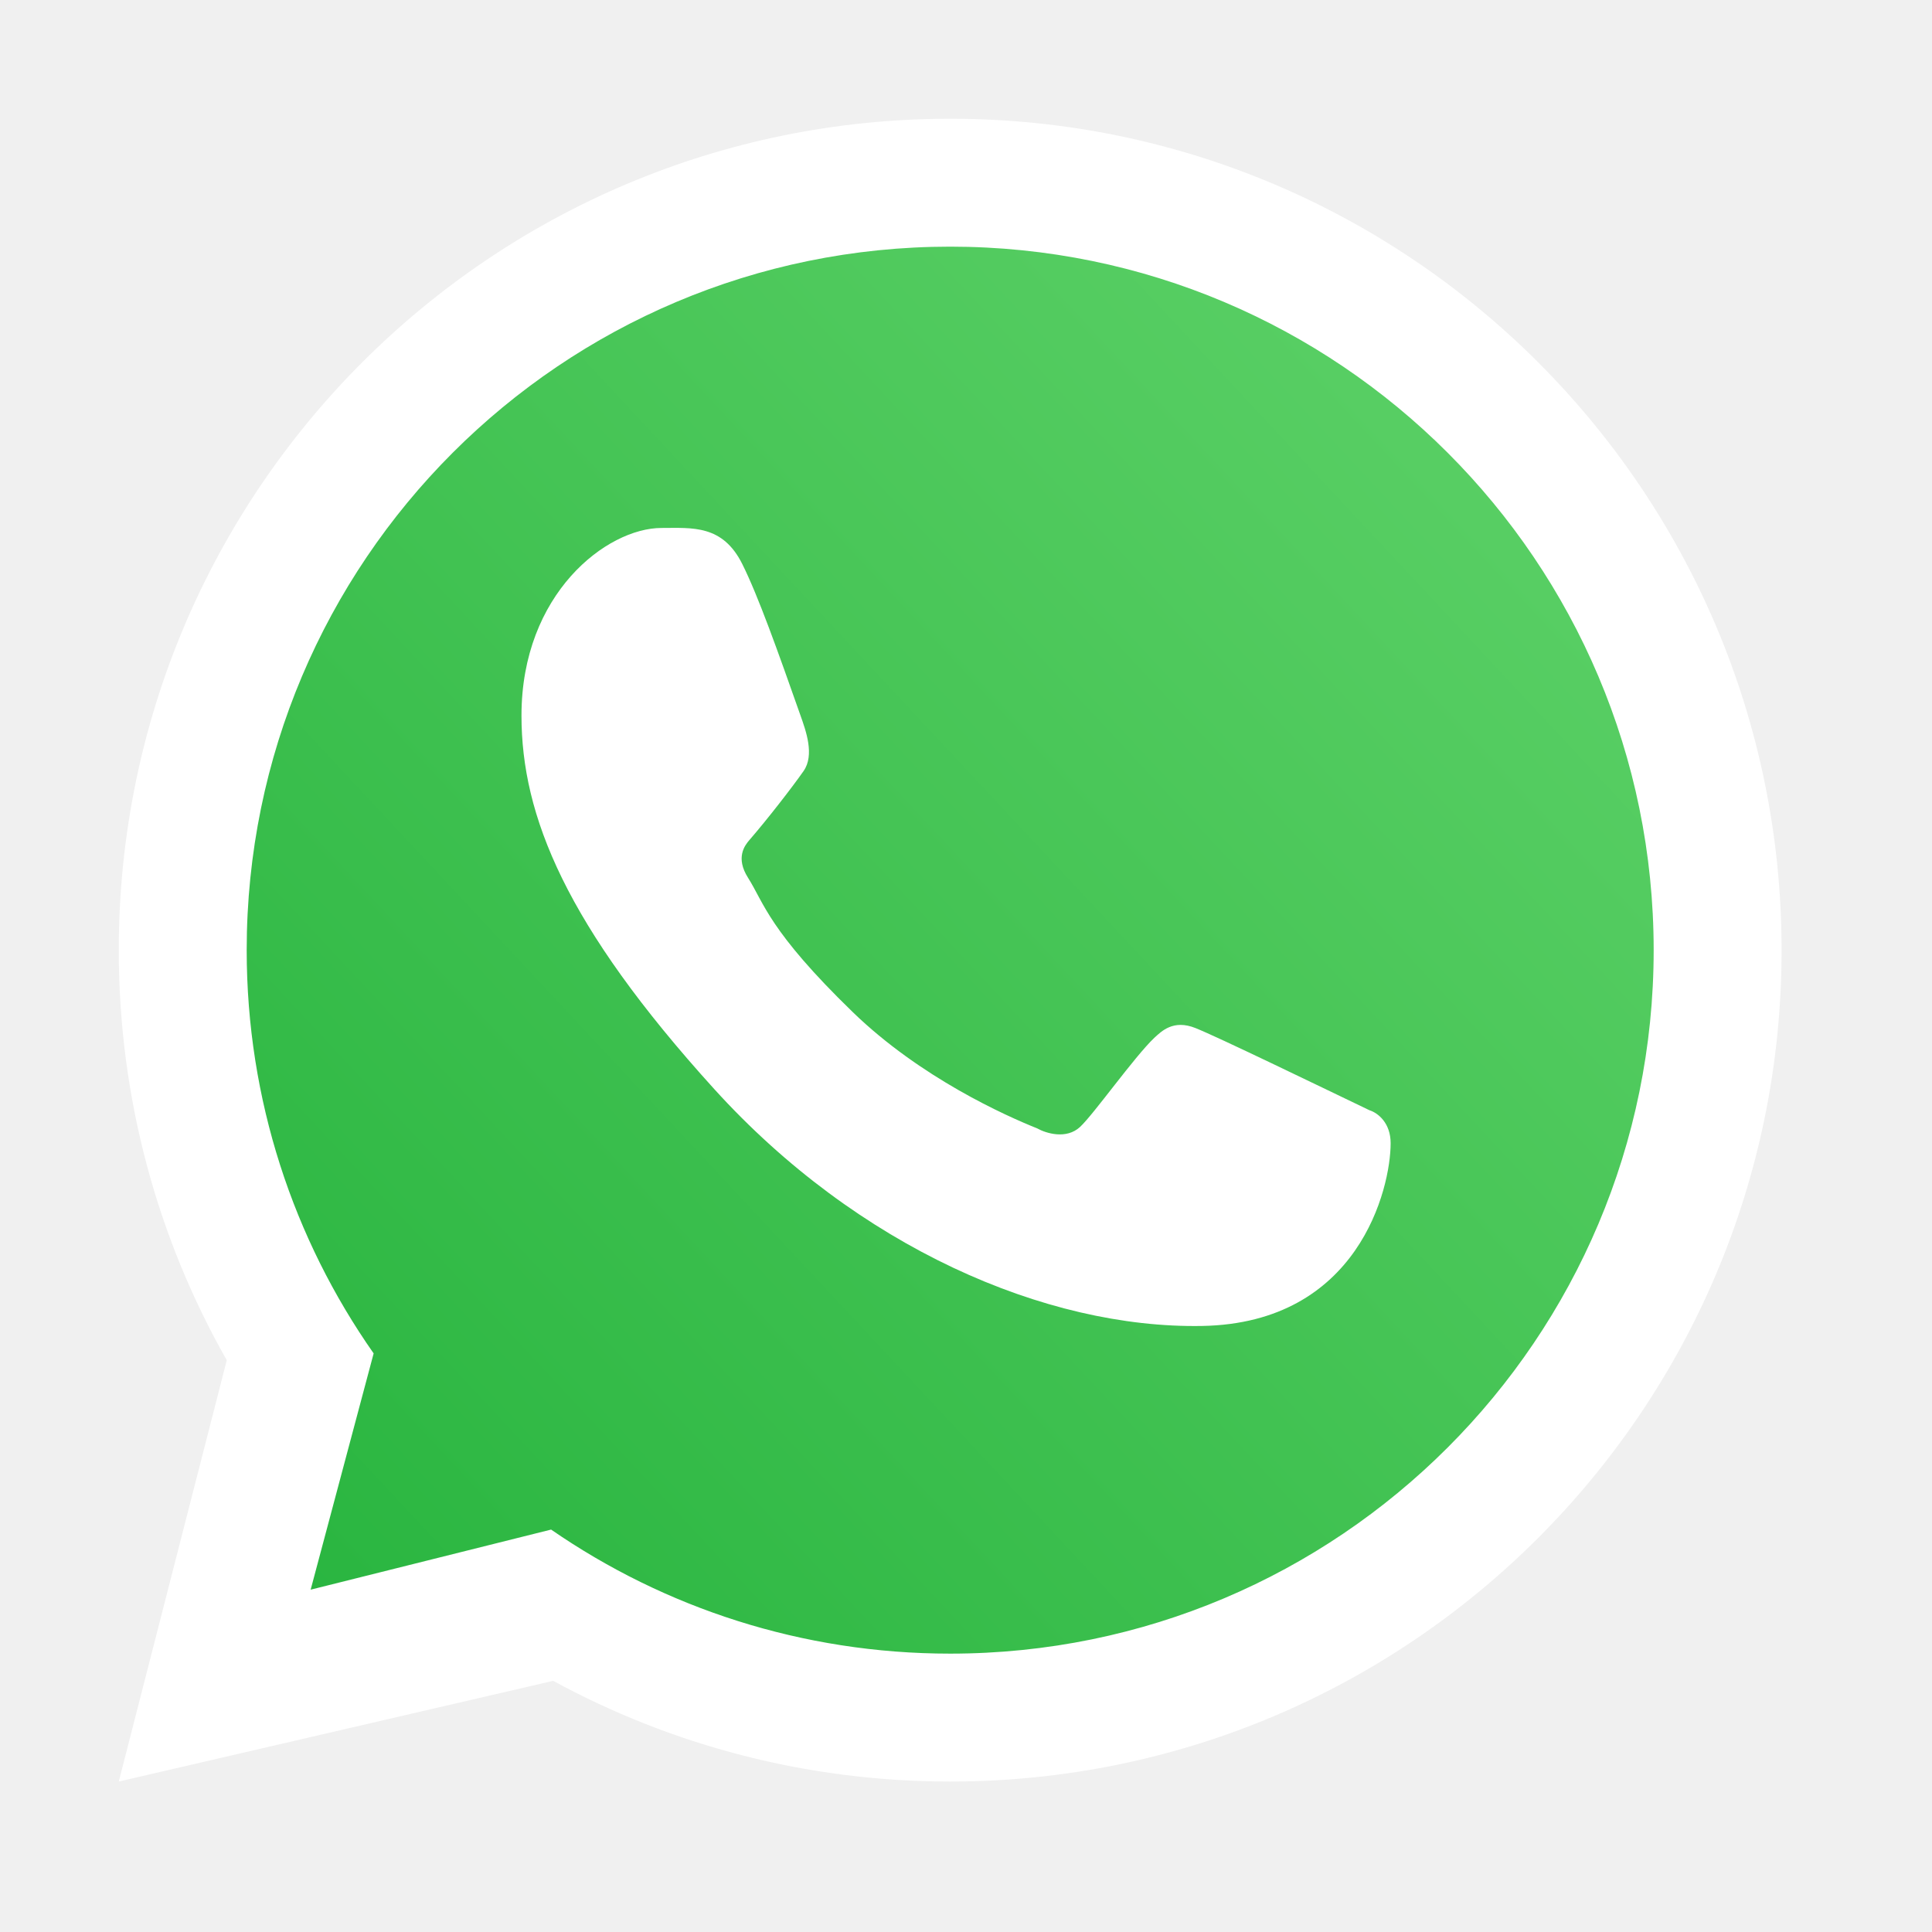
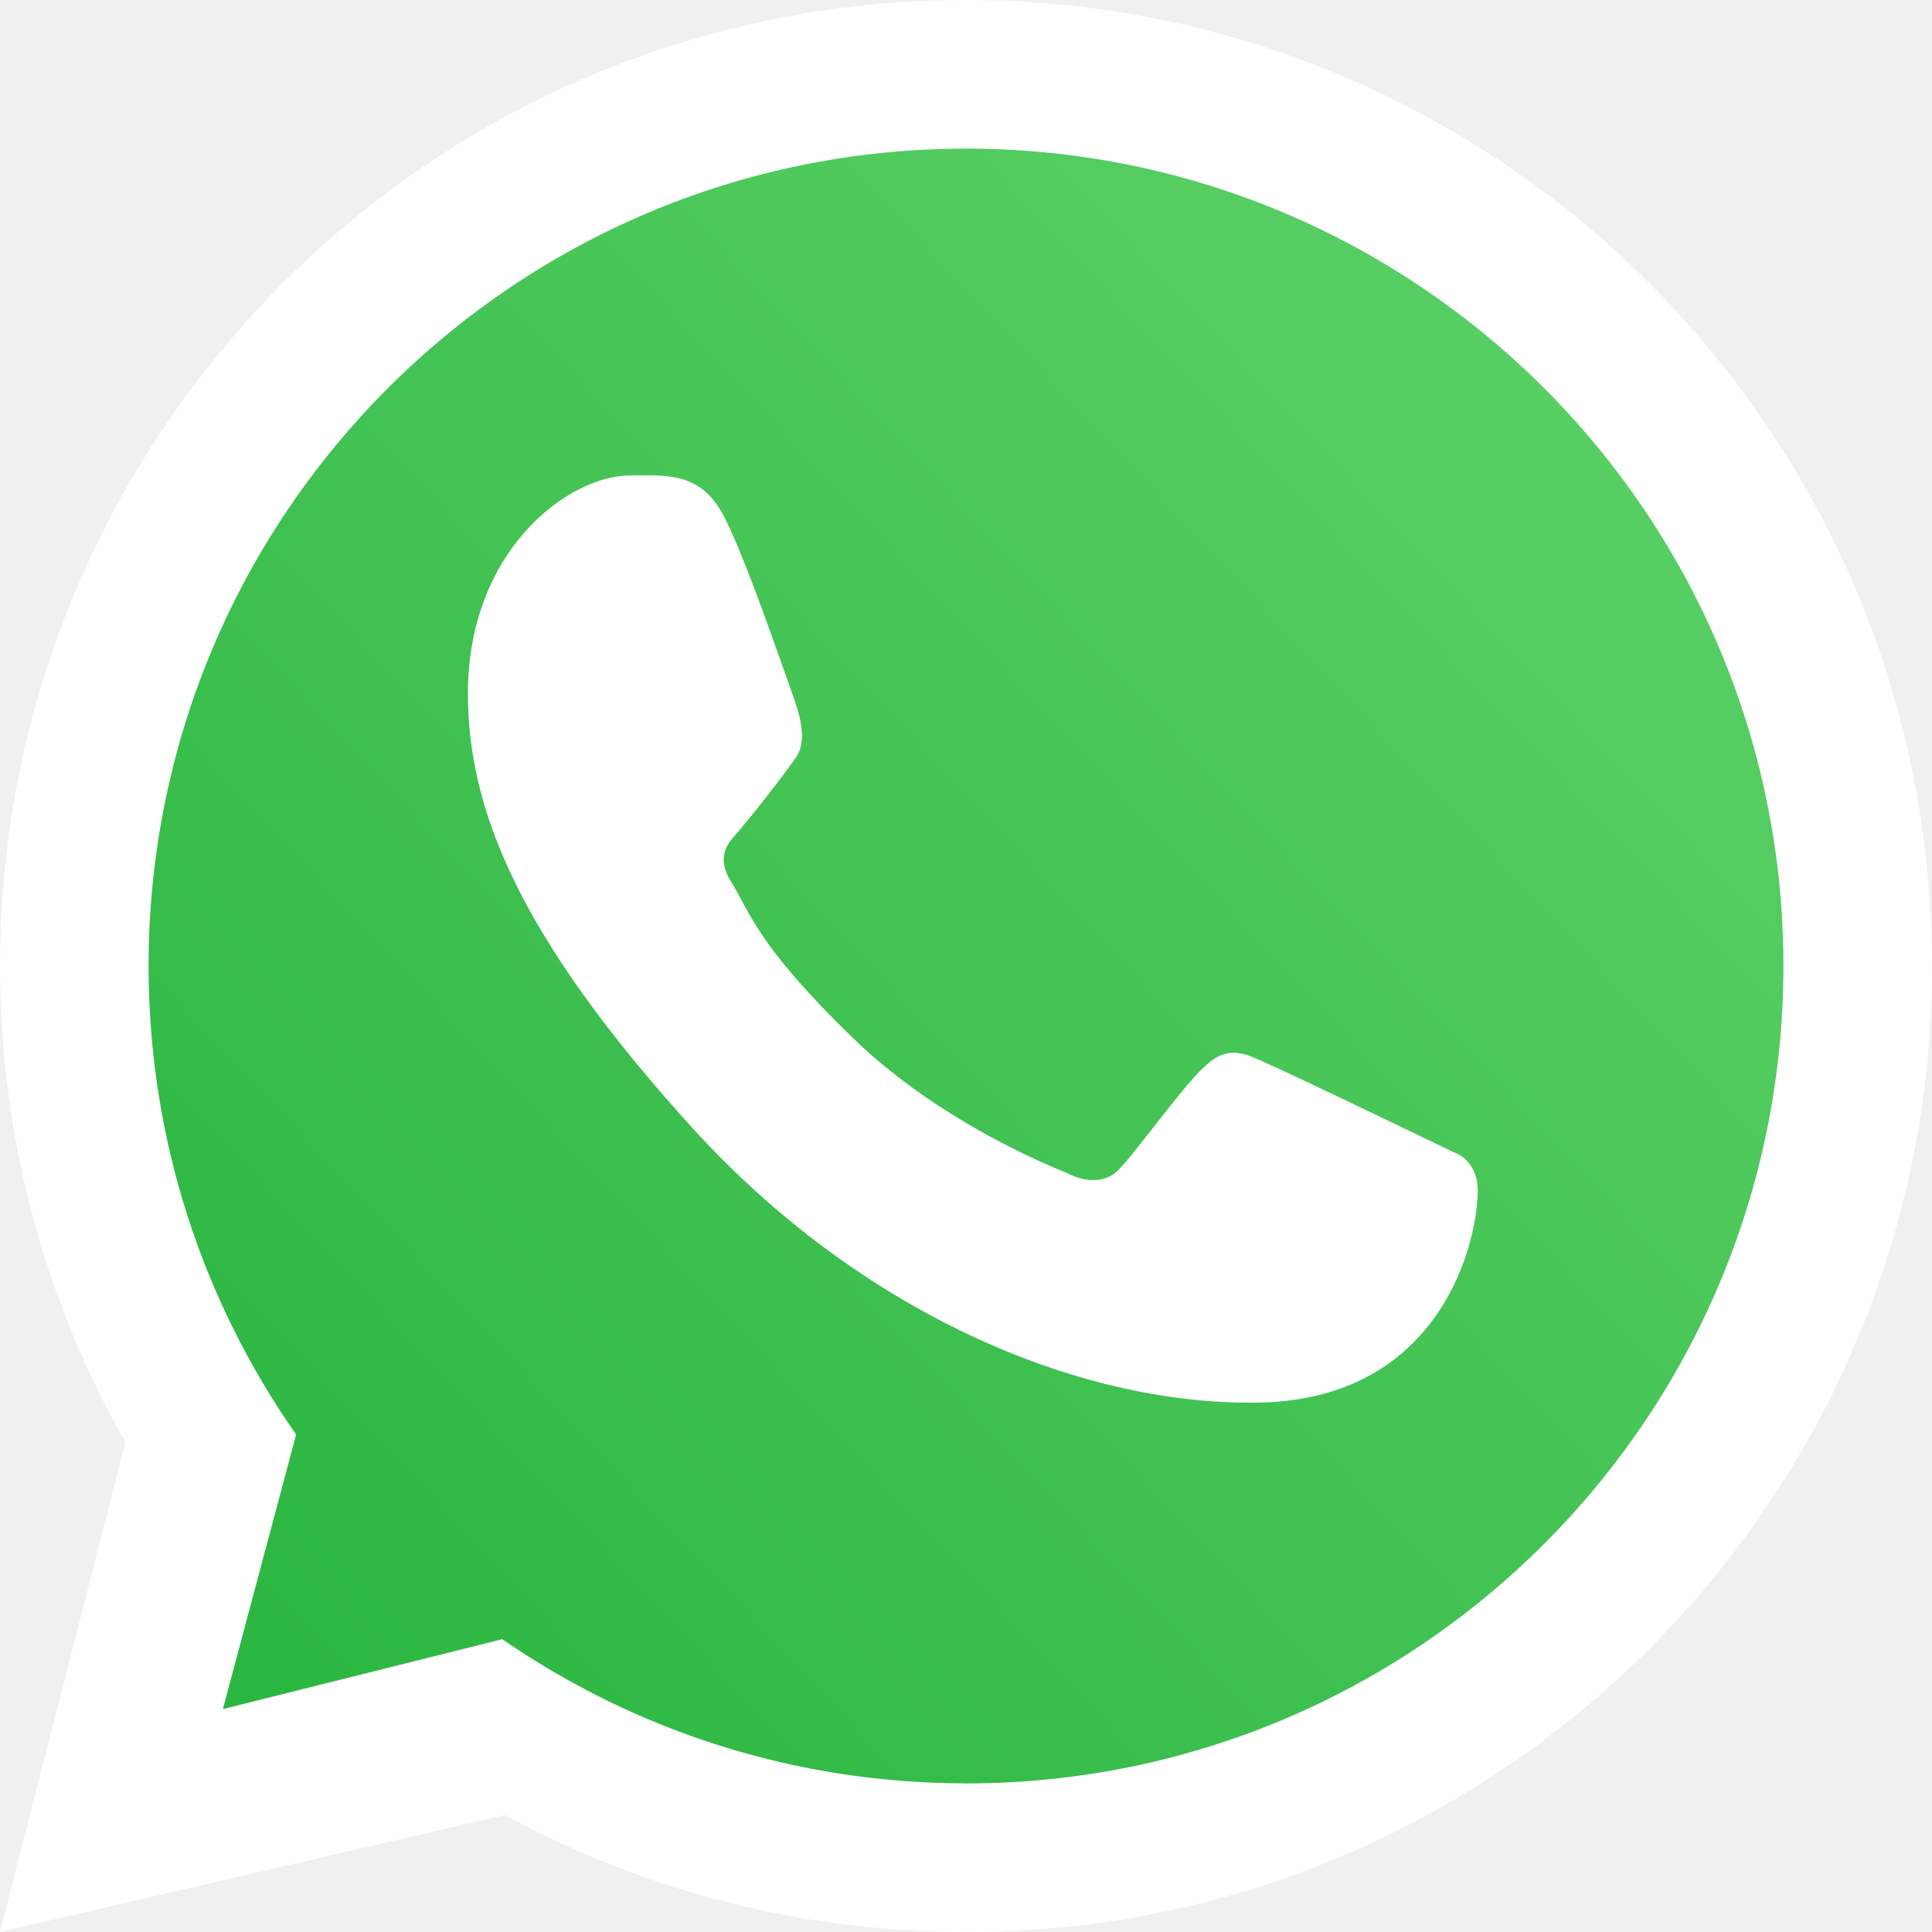
- <svg xmlns="http://www.w3.org/2000/svg" width="48" height="48" viewBox="0 0 48 48" fill="none">
-   <path d="M41.312 23.606C41.312 33.385 33.385 41.312 23.607 41.312C19.877 41.312 16.417 40.158 13.563 38.189L7.511 39.702L9.097 33.755C7.083 30.881 5.902 27.382 5.902 23.606C5.902 13.828 13.829 5.901 23.607 5.901C33.385 5.901 41.312 13.828 41.312 23.606Z" fill="url(#paint0_linear_113_730)" />
-   <path fill-rule="evenodd" clip-rule="evenodd" d="M23.607 44.262C35.015 44.262 44.263 35.014 44.263 23.606C44.263 12.198 35.015 2.95 23.607 2.95C12.199 2.95 2.951 12.198 2.951 23.606C2.951 27.311 3.926 30.788 5.634 33.794L2.951 44.262L13.743 41.76C16.674 43.355 20.035 44.262 23.607 44.262ZM23.607 41.084C33.26 41.084 41.085 33.259 41.085 23.606C41.085 13.954 33.26 6.128 23.607 6.128C13.954 6.128 6.129 13.954 6.129 23.606C6.129 27.333 7.295 30.788 9.283 33.625L7.718 39.495L13.692 38.002C16.509 39.946 19.925 41.084 23.607 41.084Z" fill="white" />
-   <path d="M18.443 14.016C17.952 13.03 17.198 13.117 16.437 13.117C15.077 13.117 12.956 14.746 12.956 17.779C12.956 20.264 14.051 22.984 17.741 27.053C21.302 30.98 25.981 33.012 29.866 32.943C33.75 32.874 34.55 29.531 34.55 28.402C34.55 27.902 34.239 27.652 34.025 27.584C32.701 26.949 30.26 25.765 29.704 25.543C29.149 25.32 28.859 25.621 28.678 25.785C28.175 26.265 27.176 27.68 26.834 27.998C26.492 28.316 25.983 28.155 25.77 28.035C24.99 27.722 22.873 26.78 21.186 25.145C19.1 23.122 18.977 22.426 18.584 21.807C18.27 21.311 18.501 21.007 18.616 20.874C19.065 20.356 19.686 19.555 19.964 19.157C20.243 18.759 20.022 18.155 19.889 17.779C19.319 16.16 18.836 14.805 18.443 14.016Z" fill="white" />
+ <svg xmlns="http://www.w3.org/2000/svg" id="Camada_1" width="43.582" height="43.582" viewBox="0 0 43.582 43.582">
  <defs>
-     <linearGradient id="paint0_linear_113_730" x1="39.099" y1="10.328" x2="5.902" y2="41.312" gradientUnits="userSpaceOnUse">
-       <stop stop-color="#5BD066" />
-       <stop offset="1" stop-color="#27B43E" />
+     <style>.cls-1{fill-rule:evenodd;}.cls-1,.cls-2{fill:#fff;}.cls-1,.cls-2,.cls-3{stroke-width:0px;}.cls-3{fill:url(#Gradiente_sem_nome_3);}</style>
+     <linearGradient id="Gradiente_sem_nome_3" x1="37.514" y1="36.773" x2="2.492" y2="4.086" gradientTransform="translate(0 43.88998) scale(1 -1)" gradientUnits="userSpaceOnUse">
+       <stop offset="0" stop-color="#5bd066" />
+       <stop offset="1" stop-color="#27b43e" />
    </linearGradient>
  </defs>
+   <path class="cls-3" d="M40.469,21.791c0,10.316-8.362,18.678-18.678,18.678-3.935,0-7.585-1.217-10.596-3.294l-6.384,1.596,1.673-6.274c-2.124-3.032-3.371-6.723-3.371-10.706C3.113,11.476,11.476,3.113,21.791,3.113s18.678,8.363,18.678,18.678Z" />
+   <path class="cls-1" d="M21.791,43.582c12.035,0,21.791-9.756,21.791-21.791S33.826,0,21.791,0,0,9.756,0,21.791c0,3.908,1.029,7.576,2.83,10.748l-2.83,11.043,11.386-2.64c3.092,1.684,6.637,2.64,10.406,2.64ZM21.791,40.23c10.183,0,18.439-8.255,18.439-18.439S31.975,3.353,21.791,3.353,3.352,11.608,3.352,21.791c0,3.932,1.231,7.576,3.328,10.569l-1.652,6.193,6.303-1.576c2.972,2.051,6.576,3.252,10.46,3.252Z" />
+   <path class="cls-2" d="M16.343,11.674c-.518-1.041-1.313-.949-2.116-.949-1.435,0-3.672,1.719-3.672,4.918,0,2.622,1.155,5.491,5.048,9.784,3.757,4.143,8.693,6.286,12.791,6.213,4.098-.073,4.941-3.599,4.941-4.79,0-.528-.328-.791-.553-.863-1.396-.67-3.972-1.919-4.558-2.154-.586-.235-.892.083-1.082.255-.531.506-1.585,1.999-1.946,2.335-.361.336-.898.166-1.122.039-.824-.331-3.056-1.324-4.836-3.049-2.201-2.134-2.33-2.868-2.745-3.521-.332-.523-.088-.843.033-.984.474-.547,1.129-1.392,1.423-1.812.293-.42.061-1.057-.079-1.454-.602-1.708-1.111-3.137-1.526-3.969Z" />
</svg>
